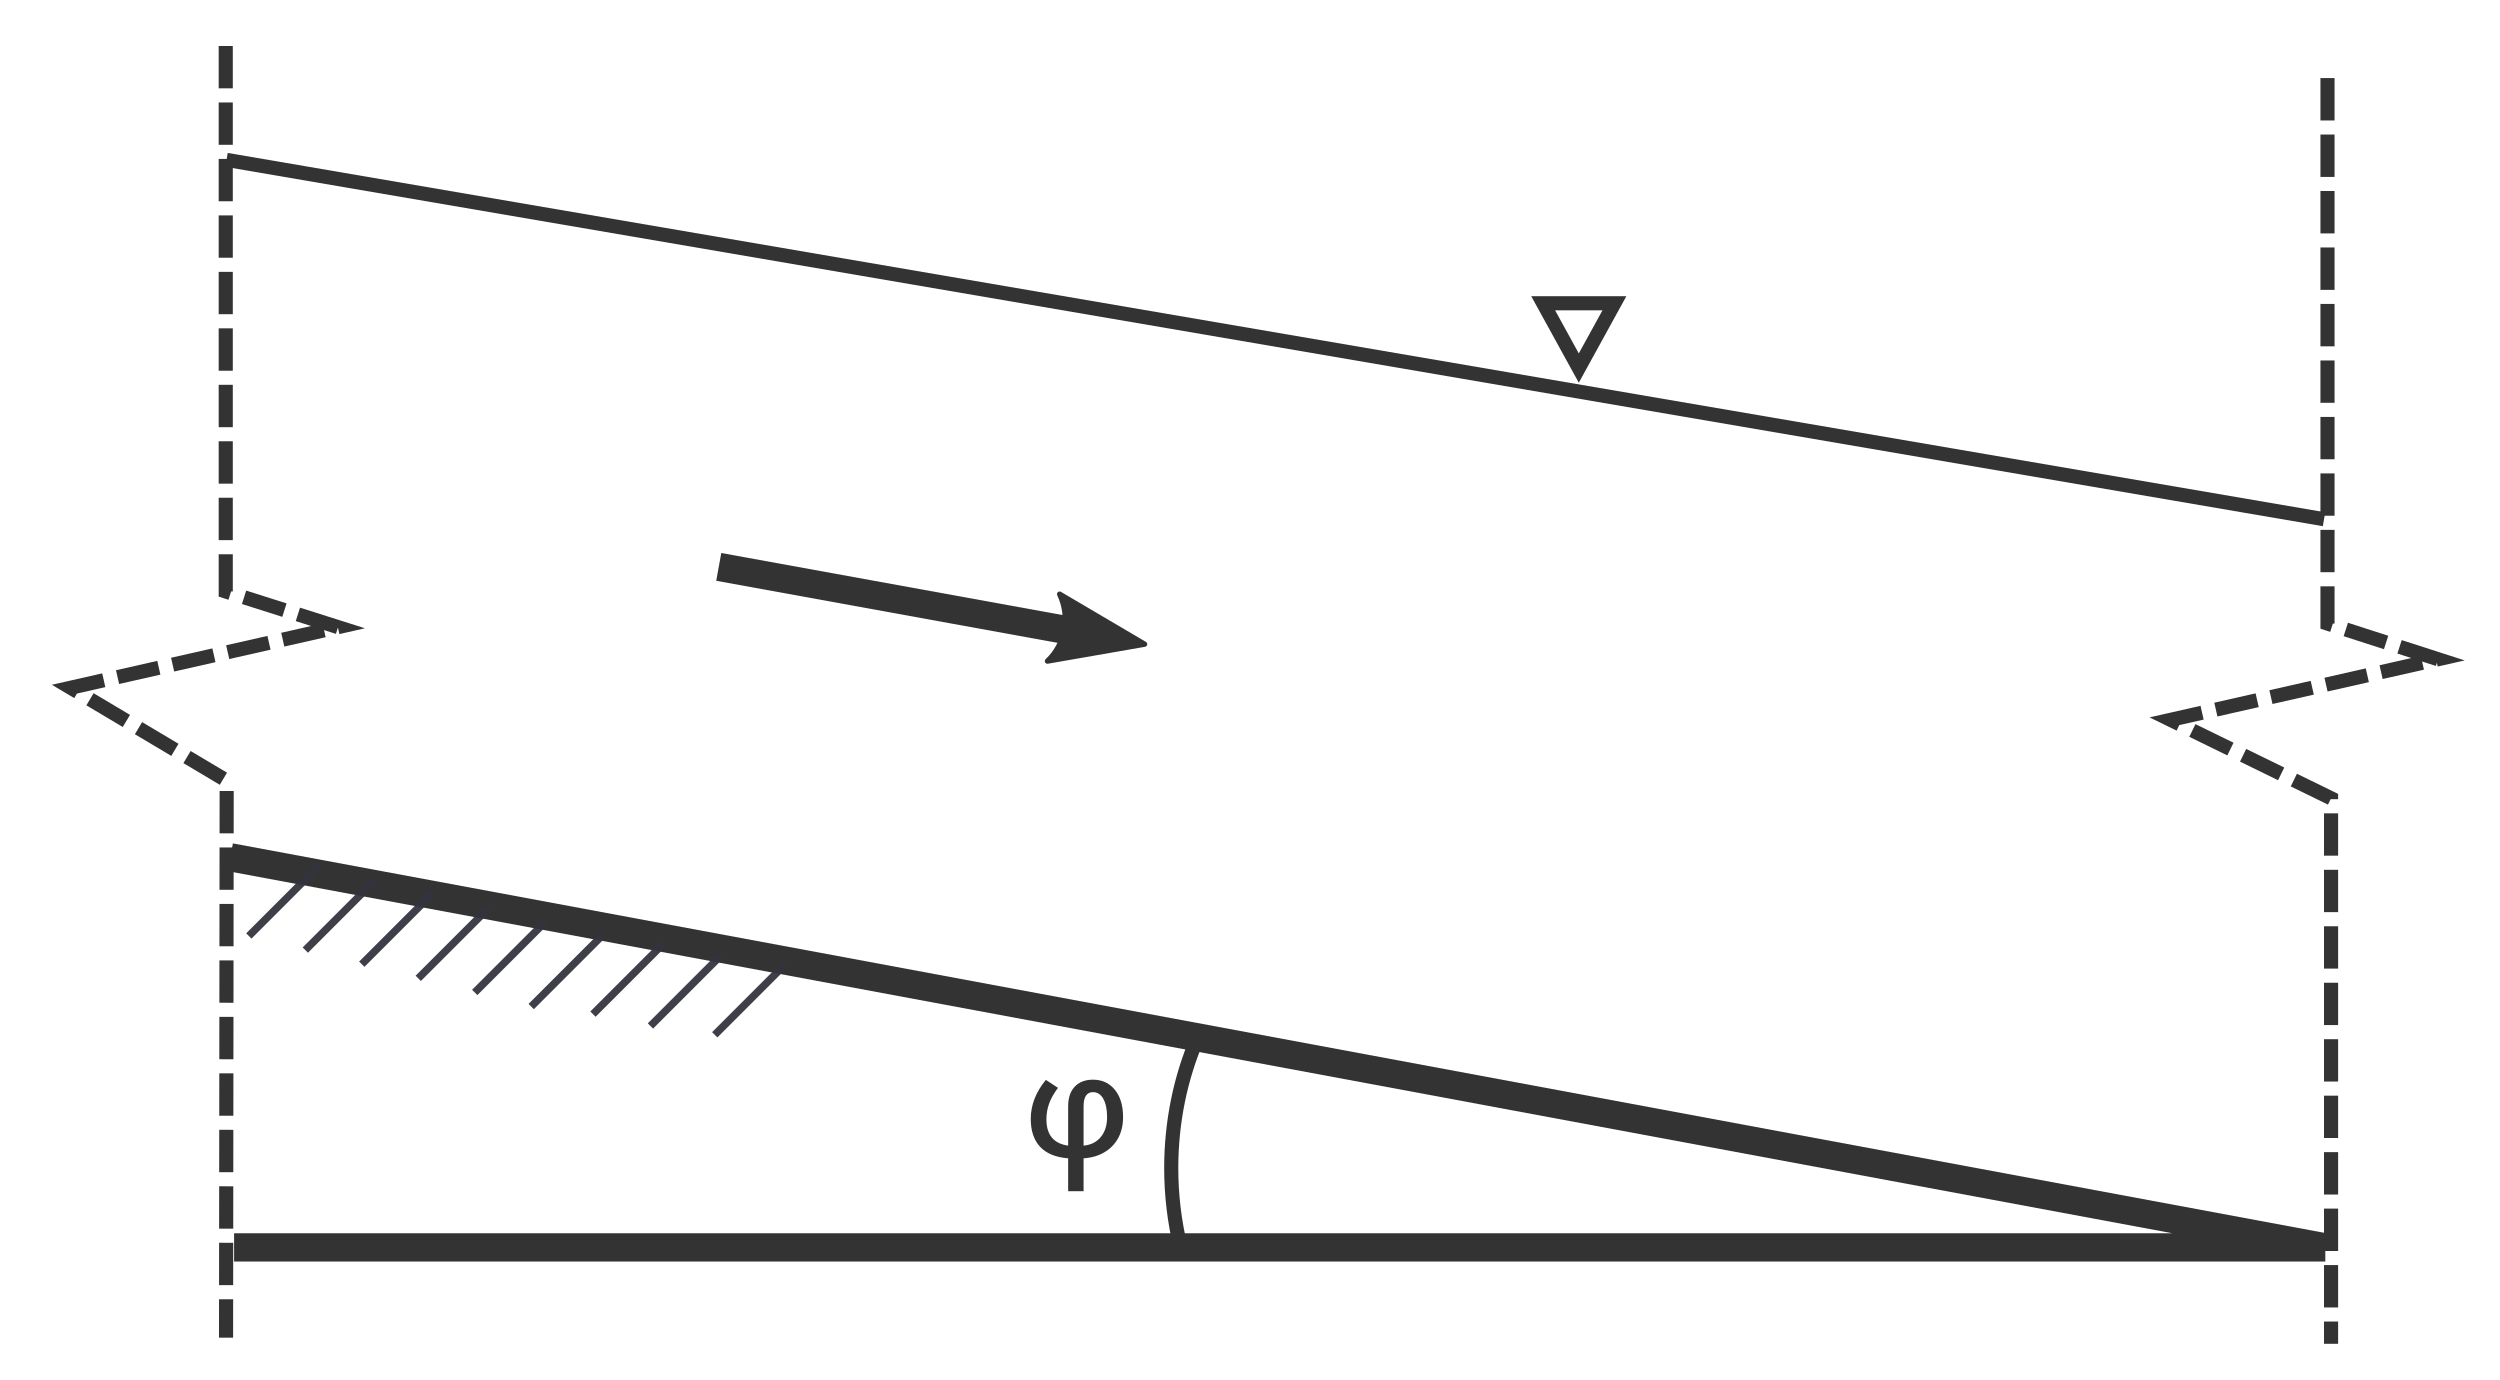
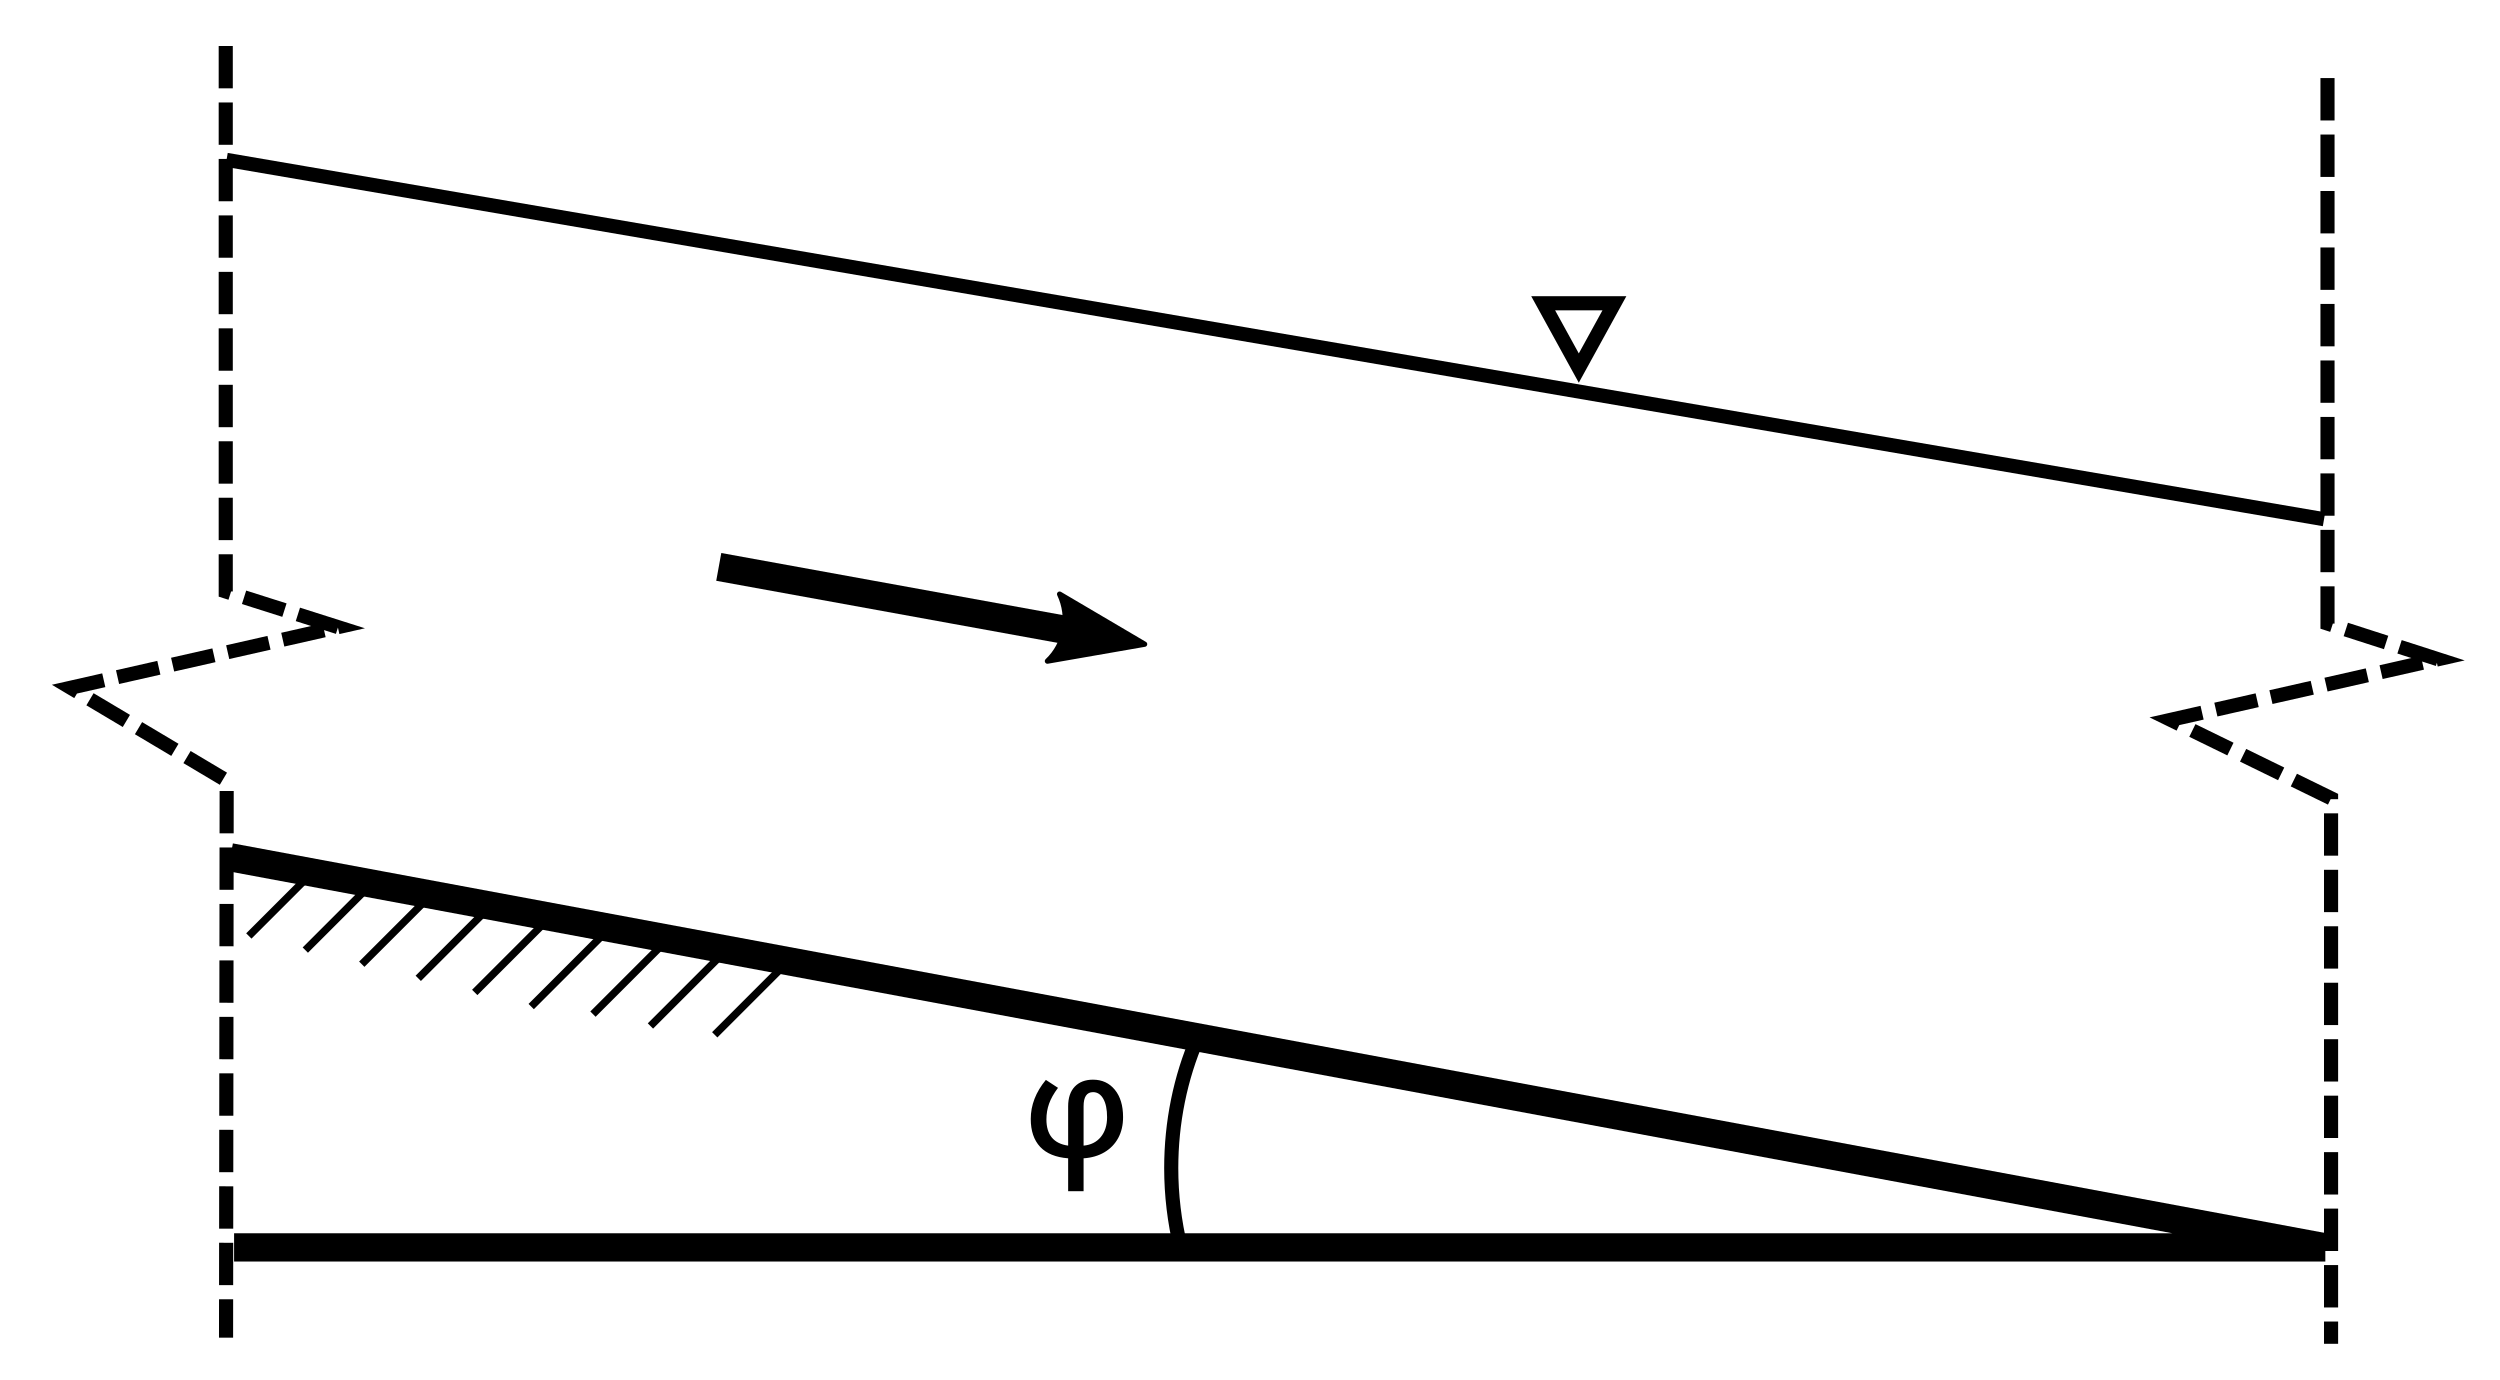
<svg xmlns="http://www.w3.org/2000/svg" width="354.159" height="195.363" viewBox="0 0 354.159 195.363" id="svg4269" version="1.1">
  <defs id="defs4271">
    <marker orient="auto" refY="0.0" refX="0.0" id="Arrow2Send" style="overflow:visible;">
-       <path id="path5191" style="fill-rule:evenodd;stroke-width:0.625;stroke-linejoin:round;stroke:#333333;stroke-opacity:1;fill:#333333;fill-opacity:1" d="M 8.719,4.034 L -2.207,0.016 L 8.719,-4.002 C 6.973,-1.63 6.983,1.616 8.719,4.034 z " transform="scale(0.3) rotate(180) translate(-2.3,0)" />
+       <path id="path5191" style="fill-rule:evenodd;stroke-width:0.625;stroke-linejoin:round;stroke:#000000;stroke-opacity:1;fill:#000000;fill-opacity:1" d="M 8.719,4.034 L -2.207,0.016 L 8.719,-4.002 C 6.973,-1.63 6.983,1.616 8.719,4.034 z " transform="scale(0.3) rotate(180) translate(-2.3,0)" />
    </marker>
    <marker orient="auto" refY="0.0" refX="0.0" id="marker6204" style="overflow:visible;">
      <path id="path6206" d="M 0.0,0.0 L 5.0,-5.0 L -12.5,0.0 L 5.0,5.0 L 0.0,0.0 z " style="fill-rule:evenodd;stroke:#333333;stroke-width:1pt;stroke-opacity:1;fill:#333333;fill-opacity:1" transform="scale(0.2) rotate(180) translate(6,0)" />
    </marker>
    <marker orient="auto" refY="0.0" refX="0.0" id="marker6146" style="overflow:visible;">
      <path id="path6148" d="M 0.0,0.0 L 5.0,-5.0 L -12.5,0.0 L 5.0,5.0 L 0.0,0.0 z " style="fill-rule:evenodd;stroke:#333333;stroke-width:1pt;stroke-opacity:1;fill:#333333;fill-opacity:1" transform="scale(0.2) rotate(180) translate(6,0)" />
    </marker>
    <marker orient="auto" refY="0.0" refX="0.0" id="Arrow1Send" style="overflow:visible;">
      <path id="path5173" d="M 0.0,0.0 L 5.0,-5.0 L -12.5,0.0 L 5.0,5.0 L 0.0,0.0 z " style="fill-rule:evenodd;stroke:#333333;stroke-width:1pt;stroke-opacity:1;fill:#333333;fill-opacity:1" transform="scale(0.2) rotate(180) translate(6,0)" />
    </marker>
    <marker orient="auto" refY="0.0" refX="0.0" id="Arrow1Lstart" style="overflow:visible">
      <path id="path5158" d="M 0.0,0.0 L 5.0,-5.0 L -12.5,0.0 L 5.0,5.0 L 0.0,0.0 z " style="fill-rule:evenodd;stroke:#000000;stroke-width:1pt;stroke-opacity:1;fill:#000000;fill-opacity:1" transform="scale(0.8) translate(12.5,0)" />
    </marker>
    <marker orient="auto" refY="0.0" refX="0.0" id="TriangleOutS" style="overflow:visible">
      <path id="path5306" d="M 5.77,0.0 L -2.88,5.0 L -2.88,-5.0 L 5.77,0.0 z " style="fill-rule:evenodd;stroke:#333333;stroke-width:1pt;stroke-opacity:1;fill:#333333;fill-opacity:1" transform="scale(0.2)" />
    </marker>
    <marker orient="auto" refY="0.0" refX="0.0" id="Arrow2Mend" style="overflow:visible;">
      <path id="path5185" style="fill-rule:evenodd;stroke-width:0.625;stroke-linejoin:round;stroke:#000000;stroke-opacity:1;fill:#000000;fill-opacity:1" d="M 8.719,4.034 L -2.207,0.016 L 8.719,-4.002 C 6.973,-1.63 6.983,1.616 8.719,4.034 z " transform="scale(0.6) rotate(180) translate(0,0)" />
    </marker>
    <marker orient="auto" refY="0.0" refX="0.0" id="Arrow2Lend" style="overflow:visible;">
      <path id="path5179" style="fill-rule:evenodd;stroke-width:0.625;stroke-linejoin:round;stroke:#000000;stroke-opacity:1;fill:#000000;fill-opacity:1" d="M 8.719,4.034 L -2.207,0.016 L 8.719,-4.002 C 6.973,-1.63 6.983,1.616 8.719,4.034 z " transform="scale(1.1) rotate(180) translate(1,0)" />
    </marker>
    <marker orient="auto" refY="0.0" refX="0.0" id="Arrow1Lend" style="overflow:visible;">
      <path id="path5161" d="M 0.0,0.0 L 5.0,-5.0 L -12.5,0.0 L 5.0,5.0 L 0.0,0.0 z " style="fill-rule:evenodd;stroke:#000000;stroke-width:1pt;stroke-opacity:1;fill:#000000;fill-opacity:1" transform="scale(0.8) rotate(180) translate(12.5,0)" />
    </marker>
  </defs>
  <g id="layer1" transform="translate(-96.74947,-302.7681)">
-     <path style="color:#000000;display:inline;overflow:visible;visibility:visible;fill:none;fill-rule:evenodd;stroke:#333333;stroke-width:2;stroke-linecap:butt;stroke-linejoin:miter;stroke-miterlimit:4;stroke-dasharray:none;stroke-dashoffset:0;stroke-opacity:1;marker:none;marker-start:none;marker-mid:none;marker-end:none;enable-background:accumulate" d="m 128.842,325.417 297.137,50.908" id="path4821" />
-     <path style="color:#000000;display:inline;overflow:visible;visibility:visible;fill:none;fill-rule:evenodd;stroke:#333333;stroke-width:4;stroke-linecap:butt;stroke-linejoin:round;stroke-miterlimit:4;stroke-dasharray:none;stroke-dashoffset:0;stroke-opacity:1;marker:none;marker-start:none;marker-mid:none;marker-end:none;enable-background:accumulate" d="m 426.164,479.477 -296.253,0 m -0.536,-55.264 296.789,55.264" id="path4825" />
-     <path style="opacity:1;fill:none;fill-opacity:1;fill-rule:nonzero;stroke:#333333;stroke-width:2;stroke-linecap:round;stroke-linejoin:round;stroke-miterlimit:4;stroke-dasharray:none;stroke-dashoffset:4;stroke-opacity:1" d="m 264.006,479.487 a 31.467,39.022 0 0 1 -1.336,-11.248 31.467,39.022 0 0 1 3.751,-18.477" id="path4906" />
-     <path style="color:#000000;display:inline;overflow:visible;visibility:visible;fill:none;fill-rule:evenodd;stroke:#333333;stroke-width:2;stroke-linecap:butt;stroke-linejoin:miter;stroke-miterlimit:4;stroke-dasharray:none;stroke-dashoffset:0;stroke-opacity:1;marker:none;marker-start:none;marker-mid:none;marker-end:none;enable-background:accumulate" d="m 315.359,345.728 5.048,9.182 5.048,-9.182 z" id="path4981" />
-     <path style="color:#000000;display:inline;overflow:visible;visibility:visible;fill:none;fill-rule:evenodd;stroke:#333333;stroke-width:2;stroke-linecap:butt;stroke-linejoin:miter;stroke-miterlimit:4;stroke-dasharray:6, 2;stroke-dashoffset:0;stroke-opacity:1;marker:none;marker-start:none;marker-mid:none;marker-end:none;enable-background:accumulate" d="m 128.729,309.283 0,77.277 15.91,5.051 -37.881,8.586 22.103,13.165 -0.089,78.907" id="path5116" />
-     <path id="path5118" d="m 426.472,313.829 0,77.277 15.657,5.051 -37.881,8.586 22.728,11.112 0,77.277" style="color:#000000;display:inline;overflow:visible;visibility:visible;fill:none;fill-rule:evenodd;stroke:#333333;stroke-width:2;stroke-linecap:butt;stroke-linejoin:miter;stroke-miterlimit:4;stroke-dasharray:6,2;stroke-dashoffset:0;stroke-opacity:1;marker:none;marker-start:none;marker-mid:none;marker-end:none;enable-background:accumulate" />
-     <path style="color:#000000;display:inline;overflow:visible;visibility:visible;fill:none;fill-rule:evenodd;stroke:#33333f;stroke-width:1.063;stroke-linecap:butt;stroke-linejoin:miter;stroke-miterlimit:4;stroke-dasharray:none;stroke-dashoffset:0;stroke-opacity:0.941;marker:none;marker-start:none;marker-mid:none;marker-end:none;enable-background:accumulate" d="m 150,427.362 -10,10" id="path5124" />
-     <path id="path5130" d="m 158,429.362 -10,10" style="color:#000000;display:inline;overflow:visible;visibility:visible;fill:none;fill-rule:evenodd;stroke:#33333f;stroke-width:1.063;stroke-linecap:butt;stroke-linejoin:miter;stroke-miterlimit:4;stroke-dasharray:none;stroke-dashoffset:0;stroke-opacity:0.941;marker:none;marker-start:none;marker-mid:none;marker-end:none;enable-background:accumulate" />
-     <path style="color:#000000;display:inline;overflow:visible;visibility:visible;fill:none;fill-rule:evenodd;stroke:#33333f;stroke-width:1.063;stroke-linecap:butt;stroke-linejoin:miter;stroke-miterlimit:4;stroke-dasharray:none;stroke-dashoffset:0;stroke-opacity:0.941;marker:none;marker-start:none;marker-mid:none;marker-end:none;enable-background:accumulate" d="m 166,431.362 -10,10" id="path5132" />
-     <path id="path5134" d="m 174,433.362 -10,10" style="color:#000000;display:inline;overflow:visible;visibility:visible;fill:none;fill-rule:evenodd;stroke:#33333f;stroke-width:1.063;stroke-linecap:butt;stroke-linejoin:miter;stroke-miterlimit:4;stroke-dasharray:none;stroke-dashoffset:0;stroke-opacity:0.941;marker:none;marker-start:none;marker-mid:none;marker-end:none;enable-background:accumulate" />
-     <path style="color:#000000;display:inline;overflow:visible;visibility:visible;fill:none;fill-rule:evenodd;stroke:#33333f;stroke-width:1.063;stroke-linecap:butt;stroke-linejoin:miter;stroke-miterlimit:4;stroke-dasharray:none;stroke-dashoffset:0;stroke-opacity:0.941;marker:none;marker-start:none;marker-mid:none;marker-end:none;enable-background:accumulate" d="m 182,435.362 -10,10" id="path5136" />
-     <path id="path5140" d="m 190.75,436.434 -10,10" style="color:#000000;display:inline;overflow:visible;visibility:visible;fill:none;fill-rule:evenodd;stroke:#33333f;stroke-width:1.063;stroke-linecap:butt;stroke-linejoin:miter;stroke-miterlimit:4;stroke-dasharray:none;stroke-dashoffset:0;stroke-opacity:0.941;marker:none;marker-start:none;marker-mid:none;marker-end:none;enable-background:accumulate" />
-     <path style="color:#000000;display:inline;overflow:visible;visibility:visible;fill:none;fill-rule:evenodd;stroke:#33333f;stroke-width:1.063;stroke-linecap:butt;stroke-linejoin:miter;stroke-miterlimit:4;stroke-dasharray:none;stroke-dashoffset:0;stroke-opacity:0.941;marker:none;marker-start:none;marker-mid:none;marker-end:none;enable-background:accumulate" d="m 198.893,438.112 -10,10" id="path5146" />
-     <path id="path5148" d="m 208,439.362 -10,10" style="color:#000000;display:inline;overflow:visible;visibility:visible;fill:none;fill-rule:evenodd;stroke:#33333f;stroke-width:1.063;stroke-linecap:butt;stroke-linejoin:miter;stroke-miterlimit:4;stroke-dasharray:none;stroke-dashoffset:0;stroke-opacity:0.941;marker:none;marker-start:none;marker-mid:none;marker-end:none;enable-background:accumulate" />
-     <path id="path5150" d="m 142,425.362 -10,10" style="color:#000000;display:inline;overflow:visible;visibility:visible;fill:none;fill-rule:evenodd;stroke:#33333f;stroke-width:1.063;stroke-linecap:butt;stroke-linejoin:miter;stroke-miterlimit:4;stroke-dasharray:none;stroke-dashoffset:0;stroke-opacity:0.941;marker:none;marker-start:none;marker-mid:none;marker-end:none;enable-background:accumulate" />
-     <path style="color:#000000;display:inline;overflow:visible;visibility:visible;fill:none;fill-rule:evenodd;stroke:#333333;stroke-width:4;stroke-linecap:butt;stroke-linejoin:miter;stroke-miterlimit:4;stroke-dasharray:none;stroke-dashoffset:0;stroke-opacity:1;marker:none;marker-start:none;marker-mid:none;marker-end:url(#Arrow2Send);enable-background:accumulate" d="m 198.571,383.077 55,10" id="path5152" />
-     <text xml:space="preserve" style="color:#000000;font-style:normal;font-variant:normal;font-weight:normal;font-stretch:normal;font-size:30px;line-height:127%;font-family:'Droid Sans';-inkscape-font-specification:'Droid Sans';text-indent:0;text-align:start;text-decoration:none;text-decoration-line:none;text-decoration-style:solid;text-decoration-color:#000000;letter-spacing:0px;word-spacing:0px;text-transform:none;direction:ltr;block-progression:tb;writing-mode:lr-tb;baseline-shift:baseline;text-anchor:start;white-space:normal;clip-rule:nonzero;display:inline;overflow:visible;visibility:visible;opacity:1;isolation:auto;mix-blend-mode:normal;color-interpolation:sRGB;color-interpolation-filters:linearRGB;solid-color:#000000;solid-opacity:1;fill:#333333;fill-opacity:1;fill-rule:nonzero;stroke:none;stroke-width:1px;stroke-linecap:butt;stroke-linejoin:miter;stroke-miterlimit:4;stroke-dasharray:none;stroke-dashoffset:0;stroke-opacity:1;color-rendering:auto;image-rendering:auto;shape-rendering:auto;text-rendering:auto;enable-background:accumulate" x="241.769" y="466.702" id="text7203">
-       <tspan id="tspan7205" x="241.769" y="466.702" style="font-style:normal;font-variant:normal;font-weight:600;font-stretch:normal;font-size:20px;font-family:'Open Sans';-inkscape-font-specification:'Open Sans Semi-Bold';fill:#333333;fill-opacity:1">φ</tspan>
+     <path style="color:#000000;display:inline;overflow:visible;visibility:visible;fill:none;fill-rule:evenodd;stroke:#000000;stroke-width:2;stroke-linecap:butt;stroke-linejoin:miter;stroke-miterlimit:4;stroke-dasharray:none;stroke-dashoffset:0;stroke-opacity:1;marker:none;marker-start:none;marker-mid:none;marker-end:none;enable-background:accumulate" d="m 128.842,325.417 297.137,50.908" id="path4821" />
+     <path style="color:#000000;display:inline;overflow:visible;visibility:visible;fill:none;fill-rule:evenodd;stroke:#000000;stroke-width:4;stroke-linecap:butt;stroke-linejoin:round;stroke-miterlimit:4;stroke-dasharray:none;stroke-dashoffset:0;stroke-opacity:1;marker:none;marker-start:none;marker-mid:none;marker-end:none;enable-background:accumulate" d="m 426.164,479.477 -296.253,0 m -0.536,-55.264 296.789,55.264" id="path4825" />
+     <path style="opacity:1;fill:none;fill-opacity:1;fill-rule:nonzero;stroke:#000000;stroke-width:2;stroke-linecap:round;stroke-linejoin:round;stroke-miterlimit:4;stroke-dasharray:none;stroke-dashoffset:4;stroke-opacity:1" d="m 264.006,479.487 a 31.467,39.022 0 0 1 -1.336,-11.248 31.467,39.022 0 0 1 3.751,-18.477" id="path4906" />
+     <path style="color:#000000;display:inline;overflow:visible;visibility:visible;fill:none;fill-rule:evenodd;stroke:#000000;stroke-width:2;stroke-linecap:butt;stroke-linejoin:miter;stroke-miterlimit:4;stroke-dasharray:none;stroke-dashoffset:0;stroke-opacity:1;marker:none;marker-start:none;marker-mid:none;marker-end:none;enable-background:accumulate" d="m 315.359,345.728 5.048,9.182 5.048,-9.182 z" id="path4981" />
+     <path style="color:#000000;display:inline;overflow:visible;visibility:visible;fill:none;fill-rule:evenodd;stroke:#000000;stroke-width:2;stroke-linecap:butt;stroke-linejoin:miter;stroke-miterlimit:4;stroke-dasharray:6, 2;stroke-dashoffset:0;stroke-opacity:1;marker:none;marker-start:none;marker-mid:none;marker-end:none;enable-background:accumulate" d="m 128.729,309.283 0,77.277 15.91,5.051 -37.881,8.586 22.103,13.165 -0.089,78.907" id="path5116" />
+     <path id="path5118" d="m 426.472,313.829 0,77.277 15.657,5.051 -37.881,8.586 22.728,11.112 0,77.277" style="color:#000000;display:inline;overflow:visible;visibility:visible;fill:none;fill-rule:evenodd;stroke:#000000;stroke-width:2;stroke-linecap:butt;stroke-linejoin:miter;stroke-miterlimit:4;stroke-dasharray:6, 2;stroke-dashoffset:0;stroke-opacity:1;marker:none;marker-start:none;marker-mid:none;marker-end:none;enable-background:accumulate" />
+     <path style="color:#000000;display:inline;overflow:visible;visibility:visible;fill:none;fill-rule:evenodd;stroke:#000000;stroke-width:1.063;stroke-linecap:butt;stroke-linejoin:miter;stroke-miterlimit:4;stroke-dasharray:none;stroke-dashoffset:0;stroke-opacity:1;marker:none;marker-start:none;marker-mid:none;marker-end:none;enable-background:accumulate" d="m 150,427.362 -10,10" id="path5124" />
+     <path id="path5130" d="m 158,429.362 -10,10" style="color:#000000;display:inline;overflow:visible;visibility:visible;fill:none;fill-rule:evenodd;stroke:#000000;stroke-width:1.063;stroke-linecap:butt;stroke-linejoin:miter;stroke-miterlimit:4;stroke-dasharray:none;stroke-dashoffset:0;stroke-opacity:1;marker:none;marker-start:none;marker-mid:none;marker-end:none;enable-background:accumulate" />
+     <path style="color:#000000;display:inline;overflow:visible;visibility:visible;fill:none;fill-rule:evenodd;stroke:#000000;stroke-width:1.063;stroke-linecap:butt;stroke-linejoin:miter;stroke-miterlimit:4;stroke-dasharray:none;stroke-dashoffset:0;stroke-opacity:1;marker:none;marker-start:none;marker-mid:none;marker-end:none;enable-background:accumulate" d="m 166,431.362 -10,10" id="path5132" />
+     <path id="path5134" d="m 174,433.362 -10,10" style="color:#000000;display:inline;overflow:visible;visibility:visible;fill:none;fill-rule:evenodd;stroke:#000000;stroke-width:1.063;stroke-linecap:butt;stroke-linejoin:miter;stroke-miterlimit:4;stroke-dasharray:none;stroke-dashoffset:0;stroke-opacity:1;marker:none;marker-start:none;marker-mid:none;marker-end:none;enable-background:accumulate" />
+     <path style="color:#000000;display:inline;overflow:visible;visibility:visible;fill:none;fill-rule:evenodd;stroke:#000000;stroke-width:1.063;stroke-linecap:butt;stroke-linejoin:miter;stroke-miterlimit:4;stroke-dasharray:none;stroke-dashoffset:0;stroke-opacity:1;marker:none;marker-start:none;marker-mid:none;marker-end:none;enable-background:accumulate" d="m 182,435.362 -10,10" id="path5136" />
+     <path id="path5140" d="m 190.75,436.434 -10,10" style="color:#000000;display:inline;overflow:visible;visibility:visible;fill:none;fill-rule:evenodd;stroke:#000000;stroke-width:1.063;stroke-linecap:butt;stroke-linejoin:miter;stroke-miterlimit:4;stroke-dasharray:none;stroke-dashoffset:0;stroke-opacity:1;marker:none;marker-start:none;marker-mid:none;marker-end:none;enable-background:accumulate" />
+     <path style="color:#000000;display:inline;overflow:visible;visibility:visible;fill:none;fill-rule:evenodd;stroke:#000000;stroke-width:1.063;stroke-linecap:butt;stroke-linejoin:miter;stroke-miterlimit:4;stroke-dasharray:none;stroke-dashoffset:0;stroke-opacity:1;marker:none;marker-start:none;marker-mid:none;marker-end:none;enable-background:accumulate" d="m 198.893,438.112 -10,10" id="path5146" />
+     <path id="path5148" d="m 208,439.362 -10,10" style="color:#000000;display:inline;overflow:visible;visibility:visible;fill:none;fill-rule:evenodd;stroke:#000000;stroke-width:1.063;stroke-linecap:butt;stroke-linejoin:miter;stroke-miterlimit:4;stroke-dasharray:none;stroke-dashoffset:0;stroke-opacity:1;marker:none;marker-start:none;marker-mid:none;marker-end:none;enable-background:accumulate" />
+     <path id="path5150" d="m 142,425.362 -10,10" style="color:#000000;display:inline;overflow:visible;visibility:visible;fill:none;fill-rule:evenodd;stroke:#000000;stroke-width:1.063;stroke-linecap:butt;stroke-linejoin:miter;stroke-miterlimit:4;stroke-dasharray:none;stroke-dashoffset:0;stroke-opacity:1;marker:none;marker-start:none;marker-mid:none;marker-end:none;enable-background:accumulate" />
+     <path style="color:#000000;display:inline;overflow:visible;visibility:visible;fill:#000000;fill-rule:evenodd;stroke:#000000;stroke-width:4;stroke-linecap:butt;stroke-linejoin:miter;stroke-miterlimit:4;stroke-dasharray:none;stroke-dashoffset:0;stroke-opacity:1;marker:none;marker-start:none;marker-mid:none;marker-end:url(#Arrow2Send);enable-background:accumulate;fill-opacity:1" d="m 198.571,383.077 55,10" id="path5152" />
+     <text xml:space="preserve" style="color:#000000;font-style:normal;font-variant:normal;font-weight:normal;font-stretch:normal;line-height:0%;font-family:'Droid Sans';-inkscape-font-specification:'Droid Sans';text-indent:0;text-align:start;text-decoration:none;text-decoration-line:none;text-decoration-style:solid;text-decoration-color:#000000;letter-spacing:0px;word-spacing:0px;text-transform:none;writing-mode:lr-tb;direction:ltr;baseline-shift:baseline;text-anchor:start;white-space:normal;clip-rule:nonzero;display:inline;overflow:visible;visibility:visible;opacity:1;isolation:auto;mix-blend-mode:normal;color-interpolation:sRGB;color-interpolation-filters:linearRGB;solid-color:#000000;solid-opacity:1;fill:#000000;fill-opacity:1;fill-rule:nonzero;stroke:none;stroke-width:1px;stroke-linecap:butt;stroke-linejoin:miter;stroke-miterlimit:4;stroke-dasharray:none;stroke-dashoffset:0;stroke-opacity:1;color-rendering:auto;image-rendering:auto;shape-rendering:auto;text-rendering:auto;enable-background:accumulate;" x="241.769" y="466.702" id="text7203">
+       <tspan id="tspan7205" x="241.769" y="466.702" style="font-style:normal;font-variant:normal;font-weight:600;font-stretch:normal;font-size:20px;line-height:1.27;font-family:'Open Sans';-inkscape-font-specification:'Open Sans Semi-Bold';fill:#000000;fill-opacity:1;">φ</tspan>
    </text>
  </g>
</svg>
